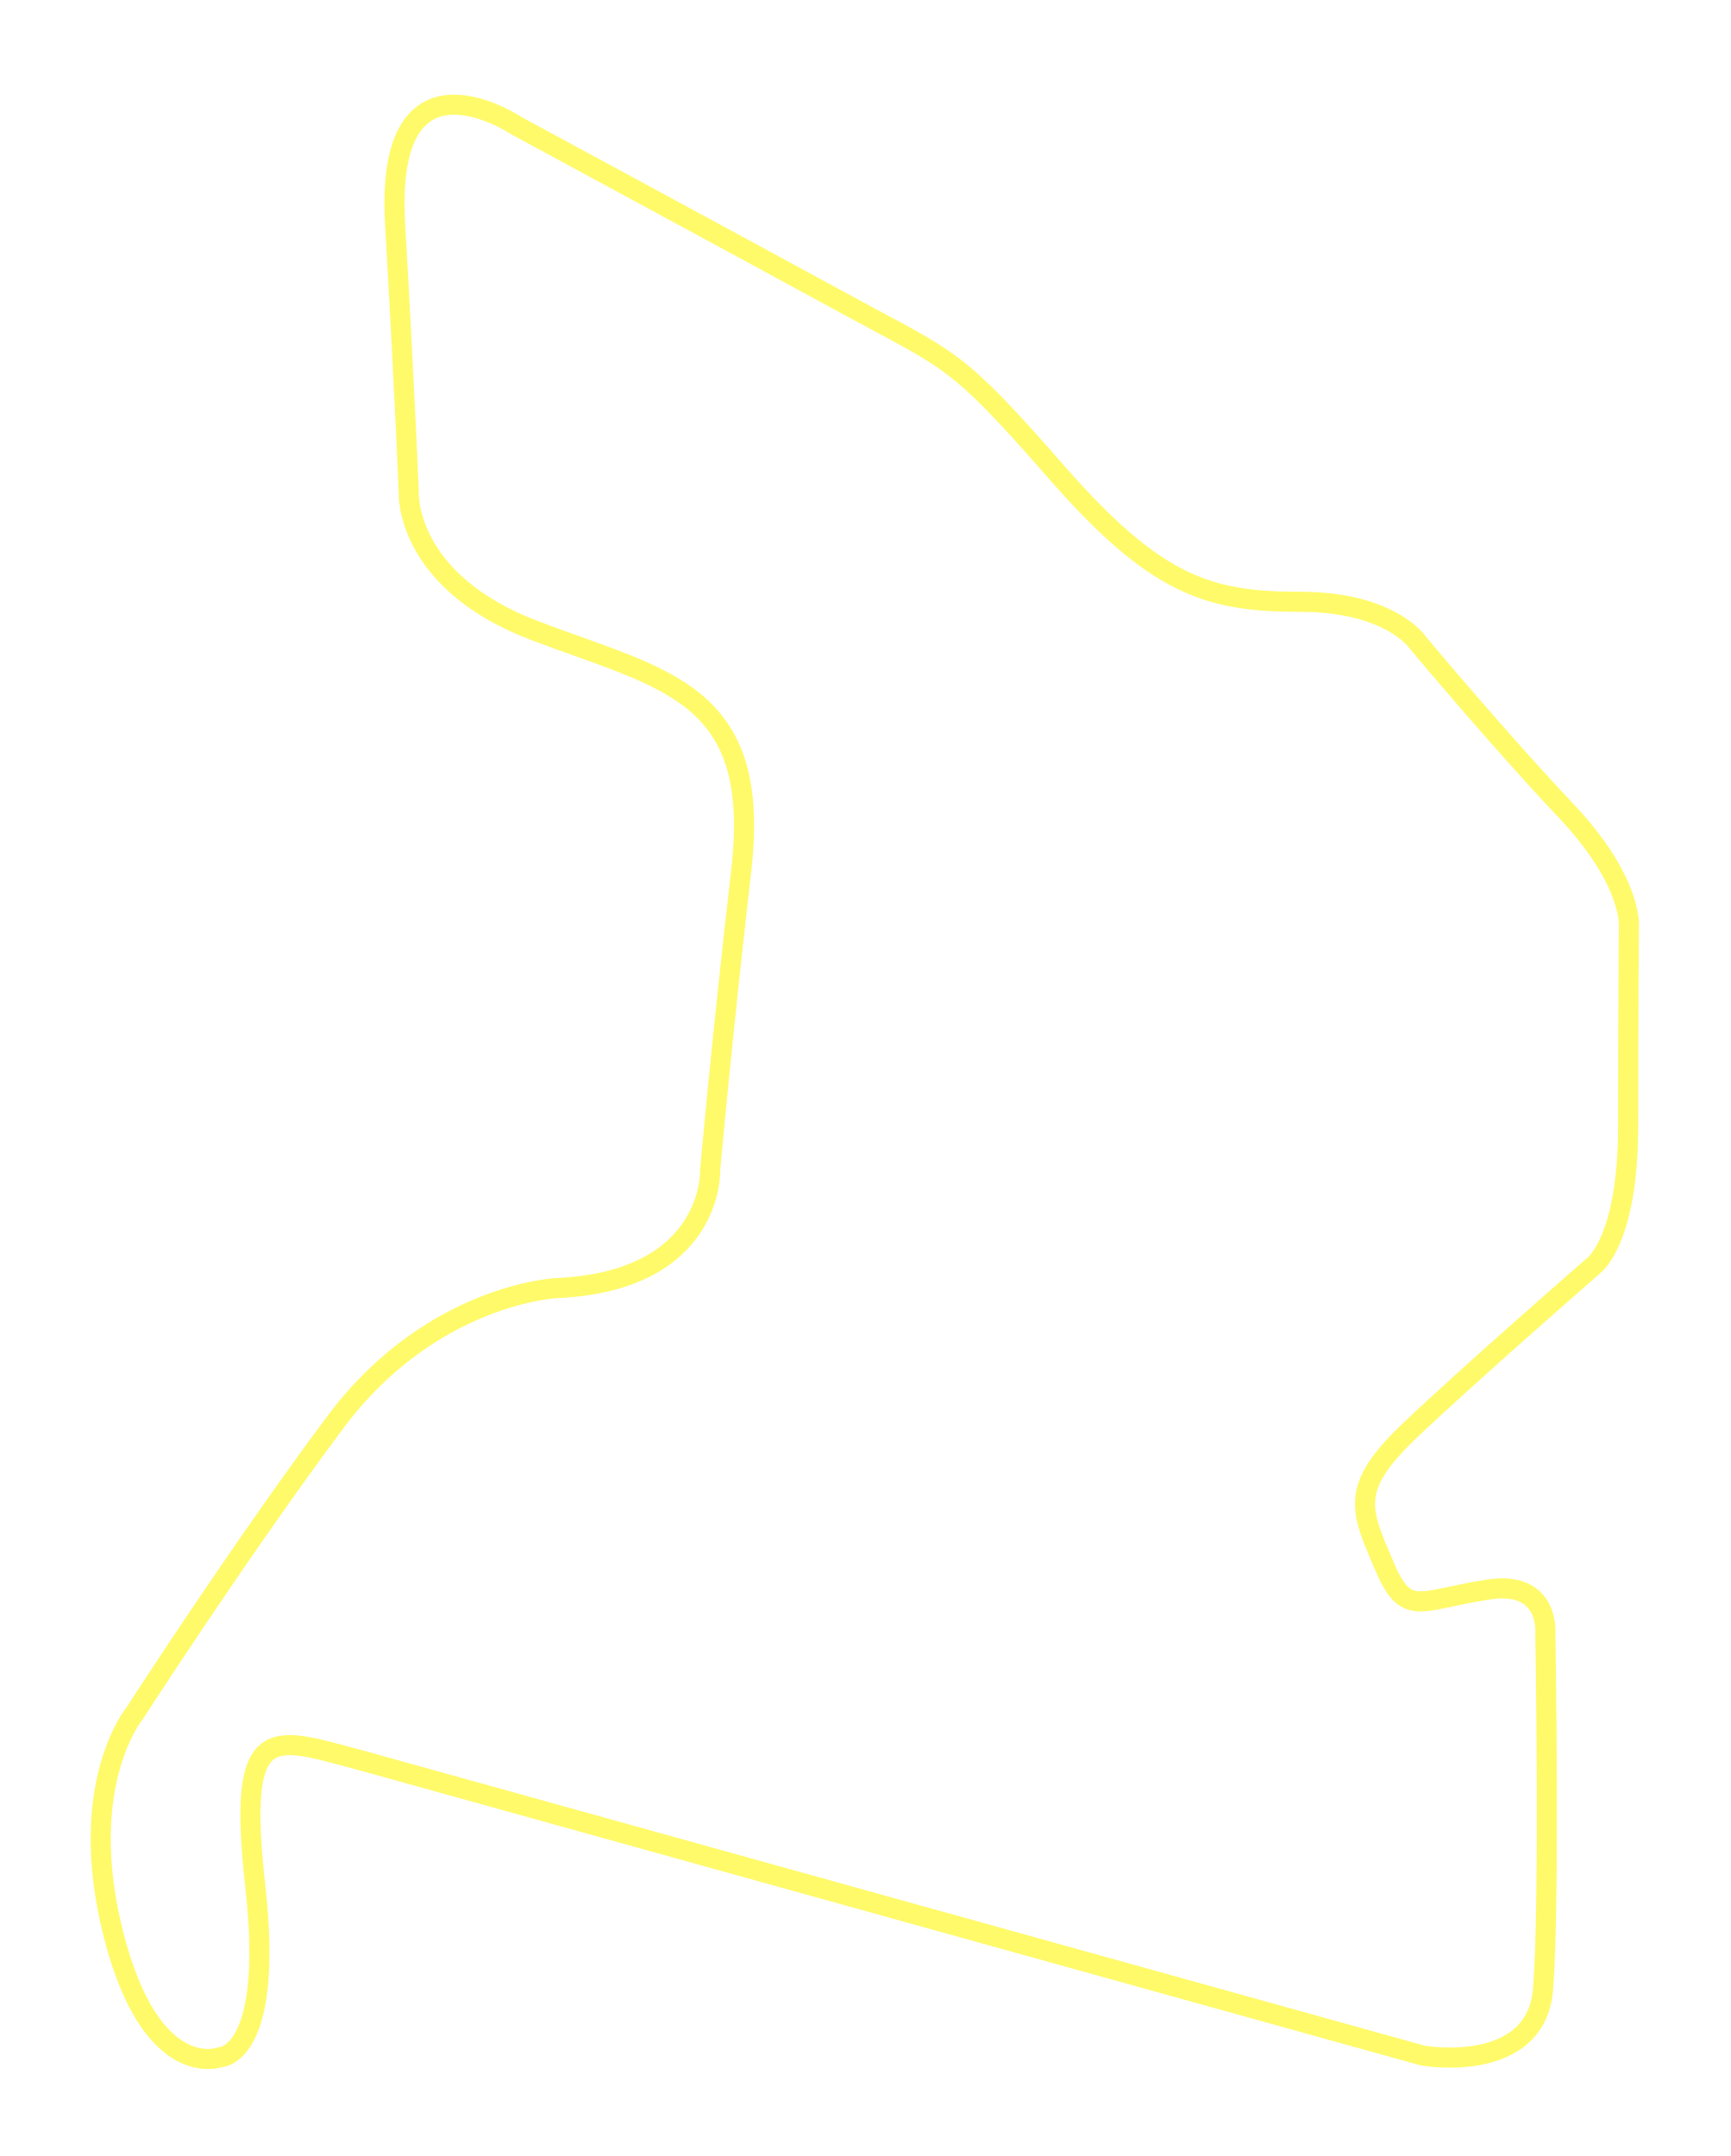
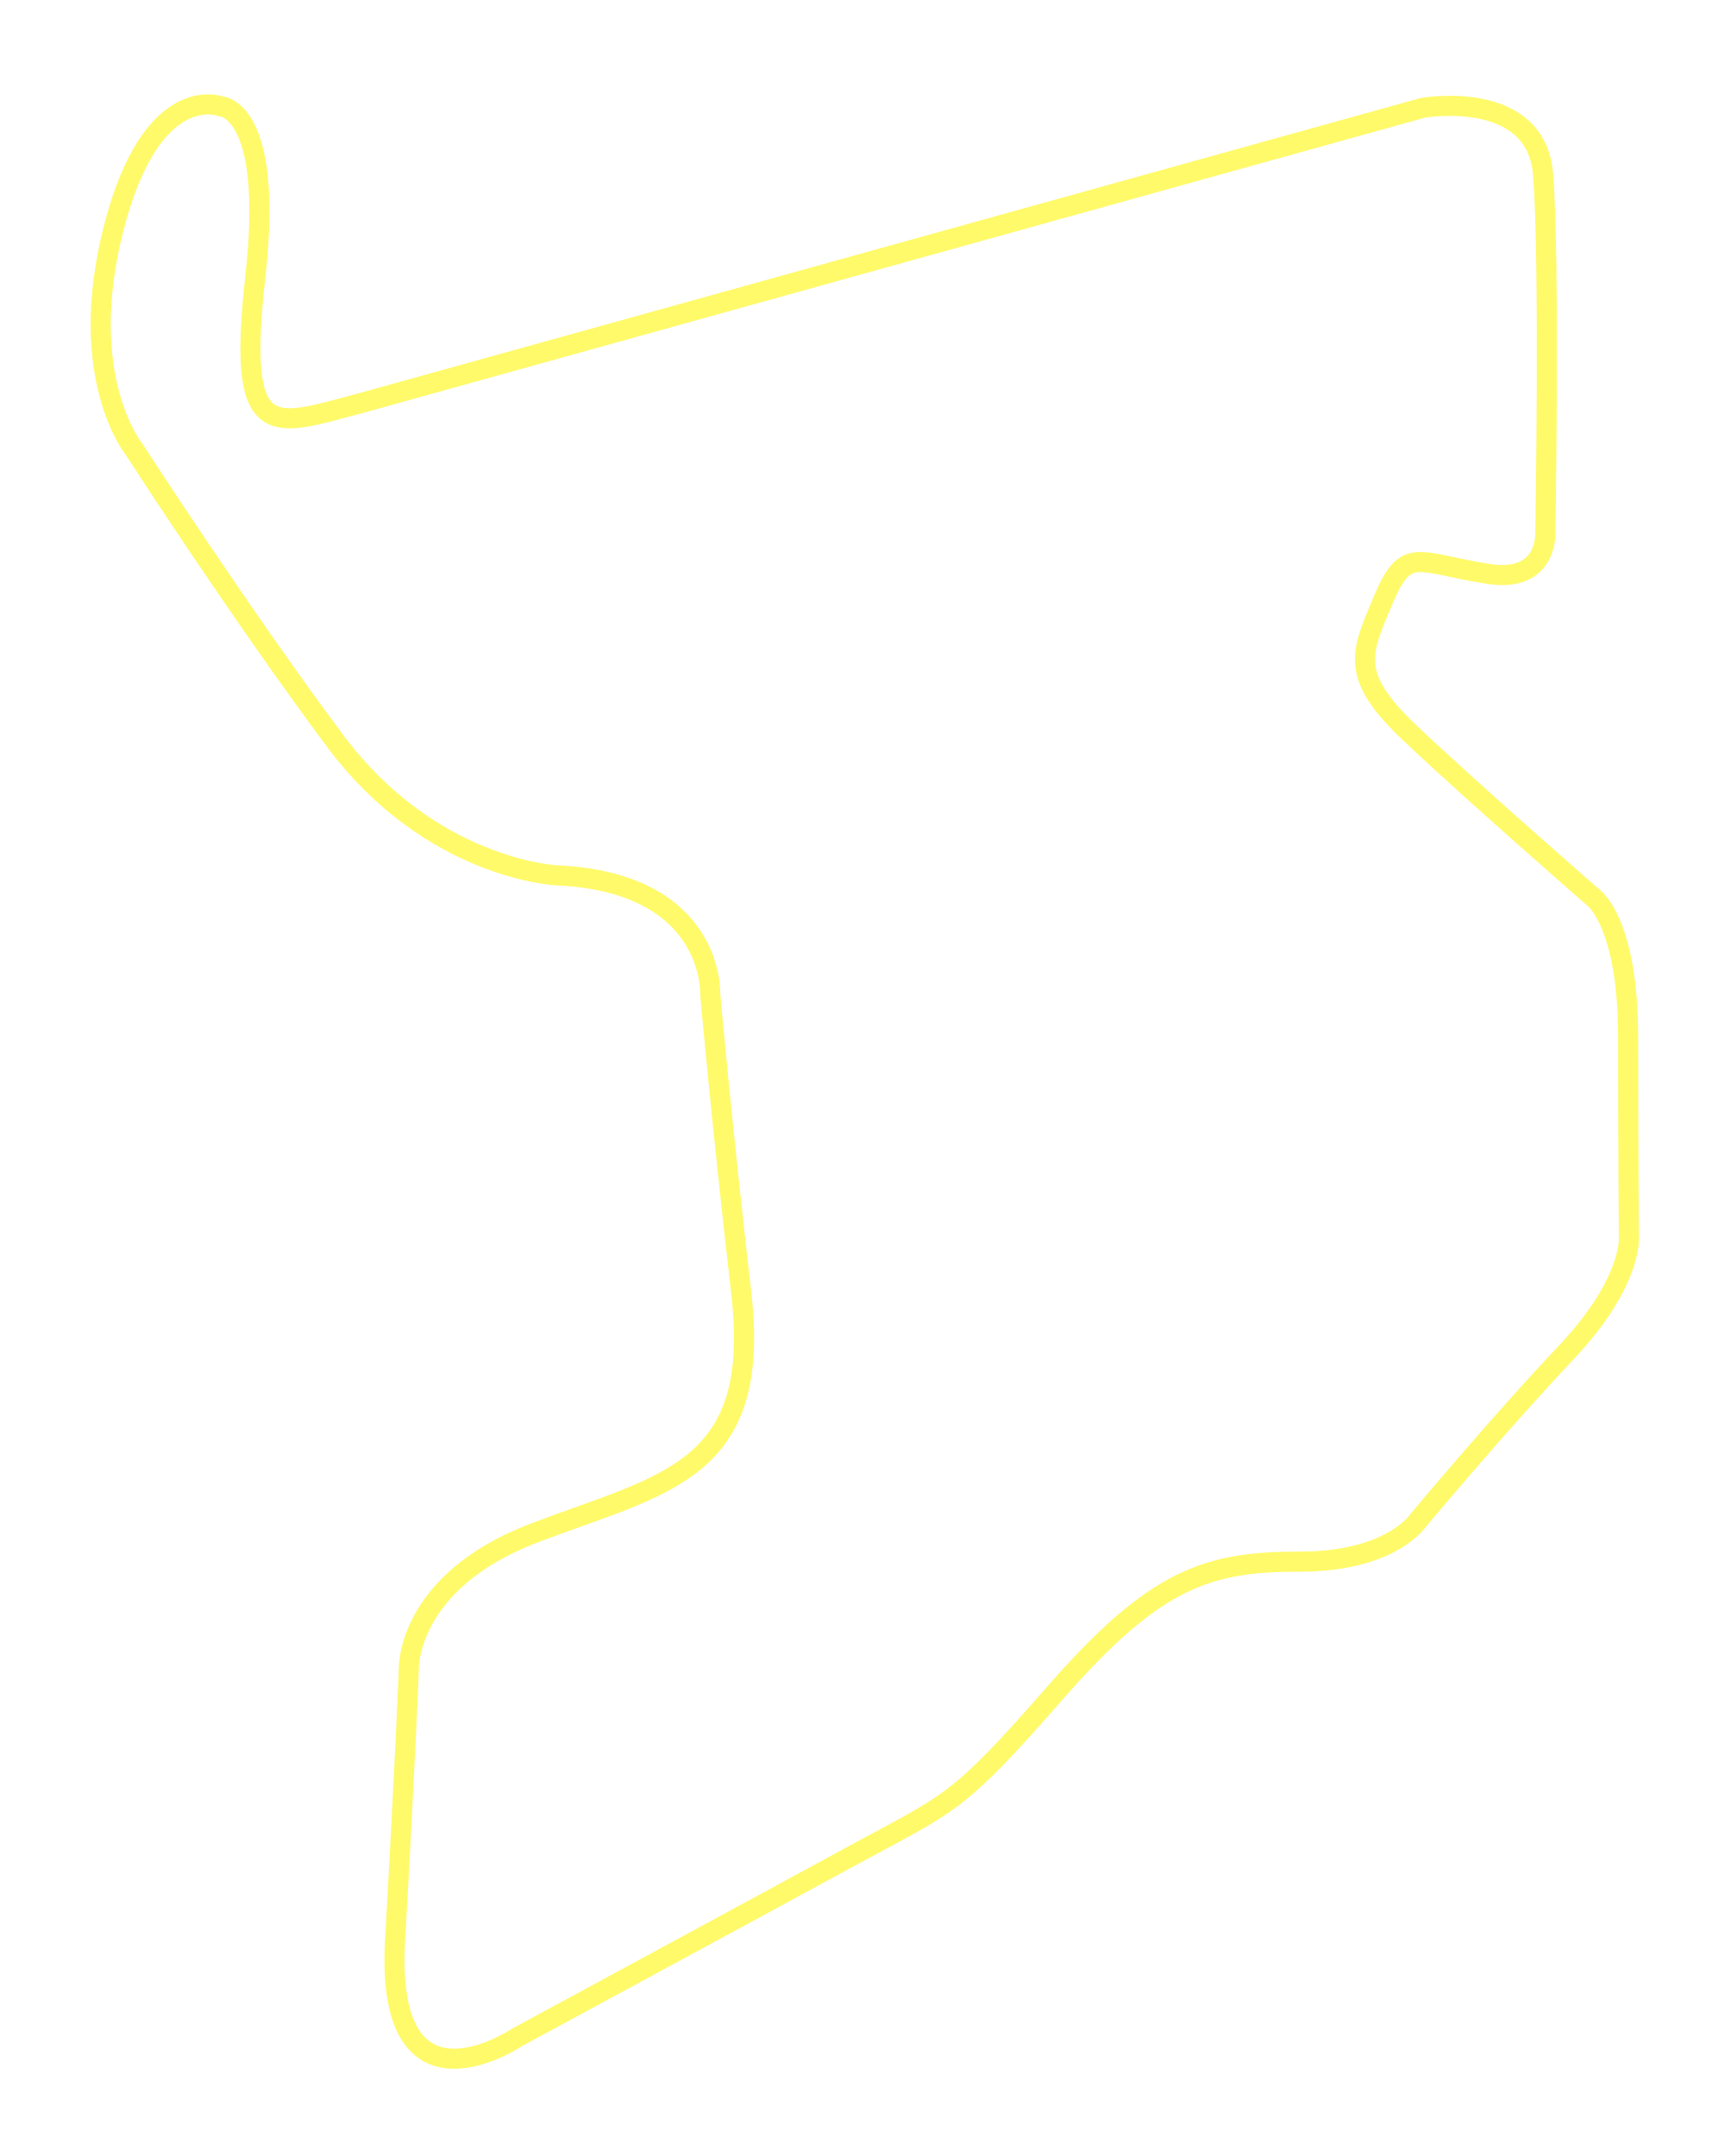
<svg xmlns="http://www.w3.org/2000/svg" width="430.862mm" height="536.701mm" viewBox="0 0 430.862 536.701" version="1.1" id="svg1">
  <defs id="defs1" />
-   <g id="layer1" transform="matrix(1,0,0,-1,141.2875,361.5417)">
+   <g id="layer1" transform="translate(141.2875,177.0063)">
    <path id="path33" d="m -51.448,-76.664 264.394,-73.516 c 0,0 28.159,-4.914 29.86,16.631 1.701,21.545 0.567,88.446 0.567,88.446 0,0 1.17,13.329 -14.174,10.961 -17.626,-2.719 -20.411,-7.182 -26.08,6.237 -5.67,13.418 -8.693,18.899 6.426,33.262 15.119,14.363 45.924,41.199 45.924,41.199 0,0 8.504,6.237 8.504,34.585 0,28.348 0.189,50.082 0.189,50.082 0,0 0.756,11.15 -15.686,28.537 -16.442,17.387 -36.664,41.577 -36.664,41.577 0,0 -6.615,10.394 -29.482,10.394 -22.868,0 -35.908,3.969 -60.854,32.506 -24.946,28.537 -25.891,27.214 -51.216,41.01 -25.324,13.796 -82.966,44.979 -82.966,44.979 0,0 -32.884,22.112 -30.238,-24.379 2.646,-46.491 3.402,-67.091 3.402,-67.091 0,0 -0.945,-21.923 31.372,-34.207 32.317,-12.284 56.507,-15.119 51.405,-59.531 -5.103,-44.412 -7.749,-74.65 -7.749,-74.65 0,0 1.134,-27.781 -38.365,-29.482 0,0 -31.183,-1.512 -54.996,-33.451 -23.812,-31.939 -49.893,-72.382 -49.893,-72.382 0,0 -14.741,-17.765 -5.292,-54.996 9.449,-37.231 26.647,-30.616 26.647,-30.616 0,0 13.418,0.189 8.693,42.333 -4.725,42.144 4.158,37.42 26.269,31.561 z" style="display:inline;fill:none;stroke:#fffa69;stroke-width:5;stroke-linecap:butt;stroke-linejoin:miter;stroke-miterlimit:4;stroke-dasharray:none;stroke-opacity:1" />
  </g>
</svg>
